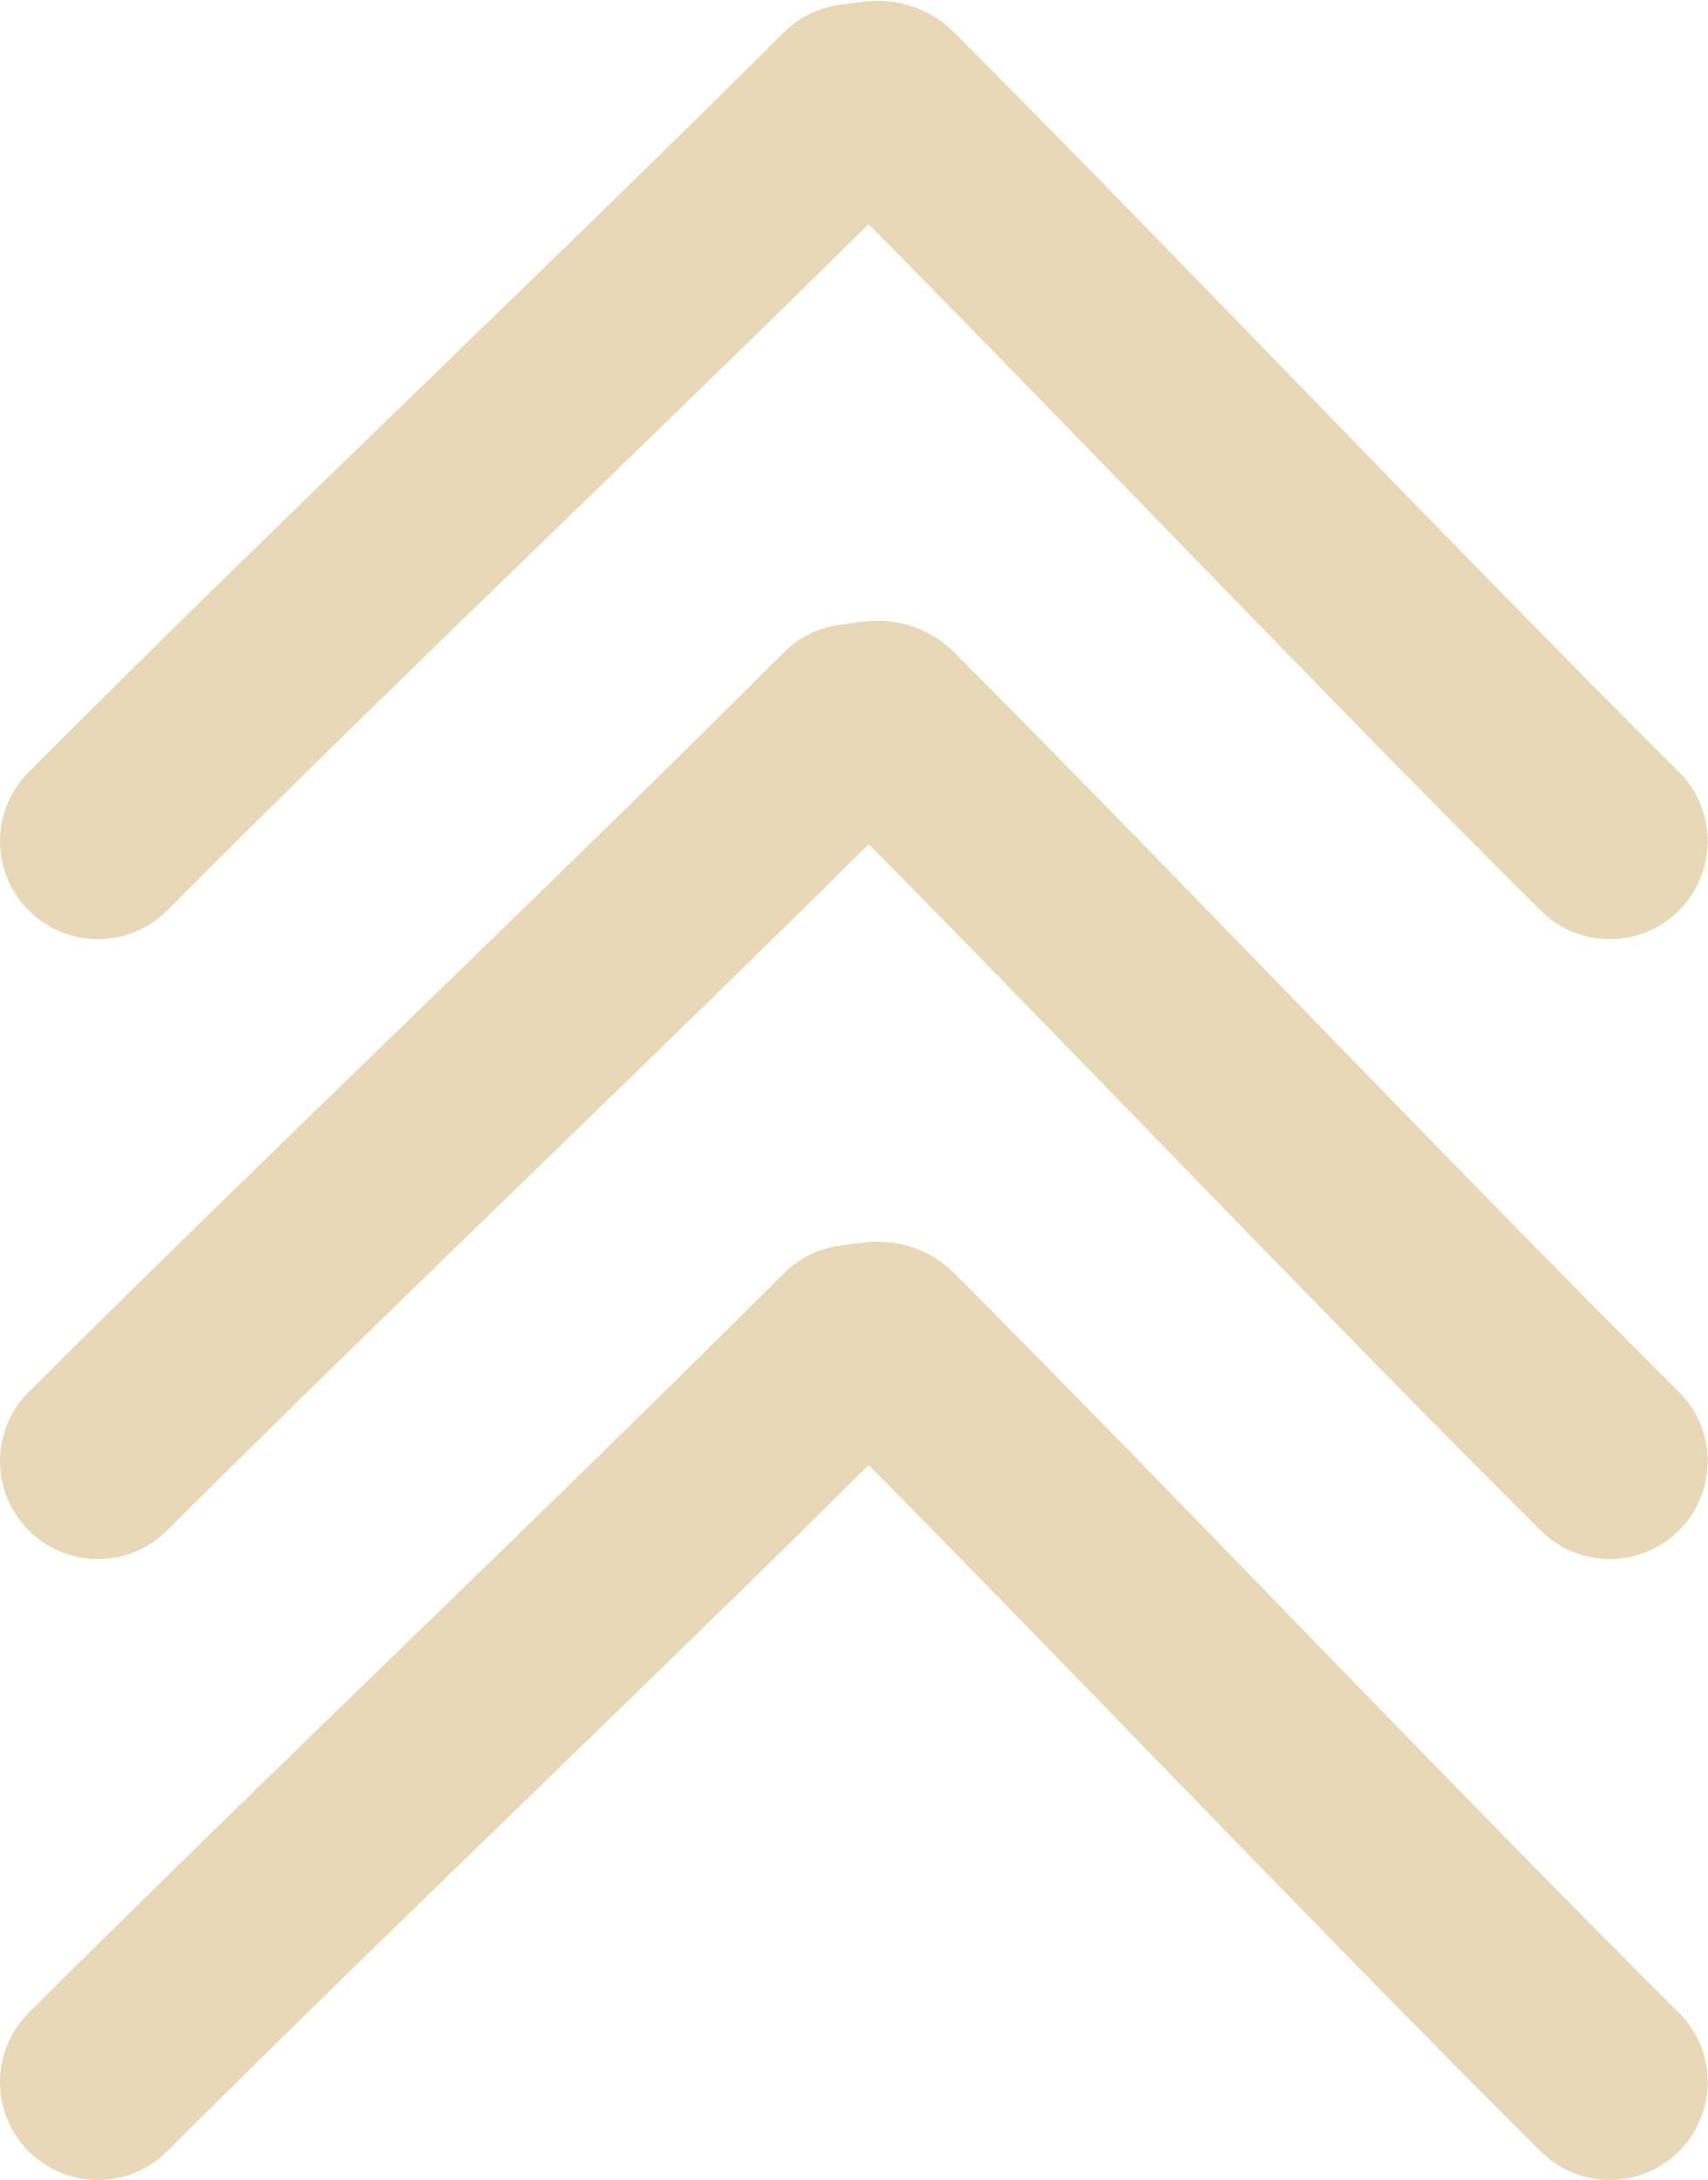
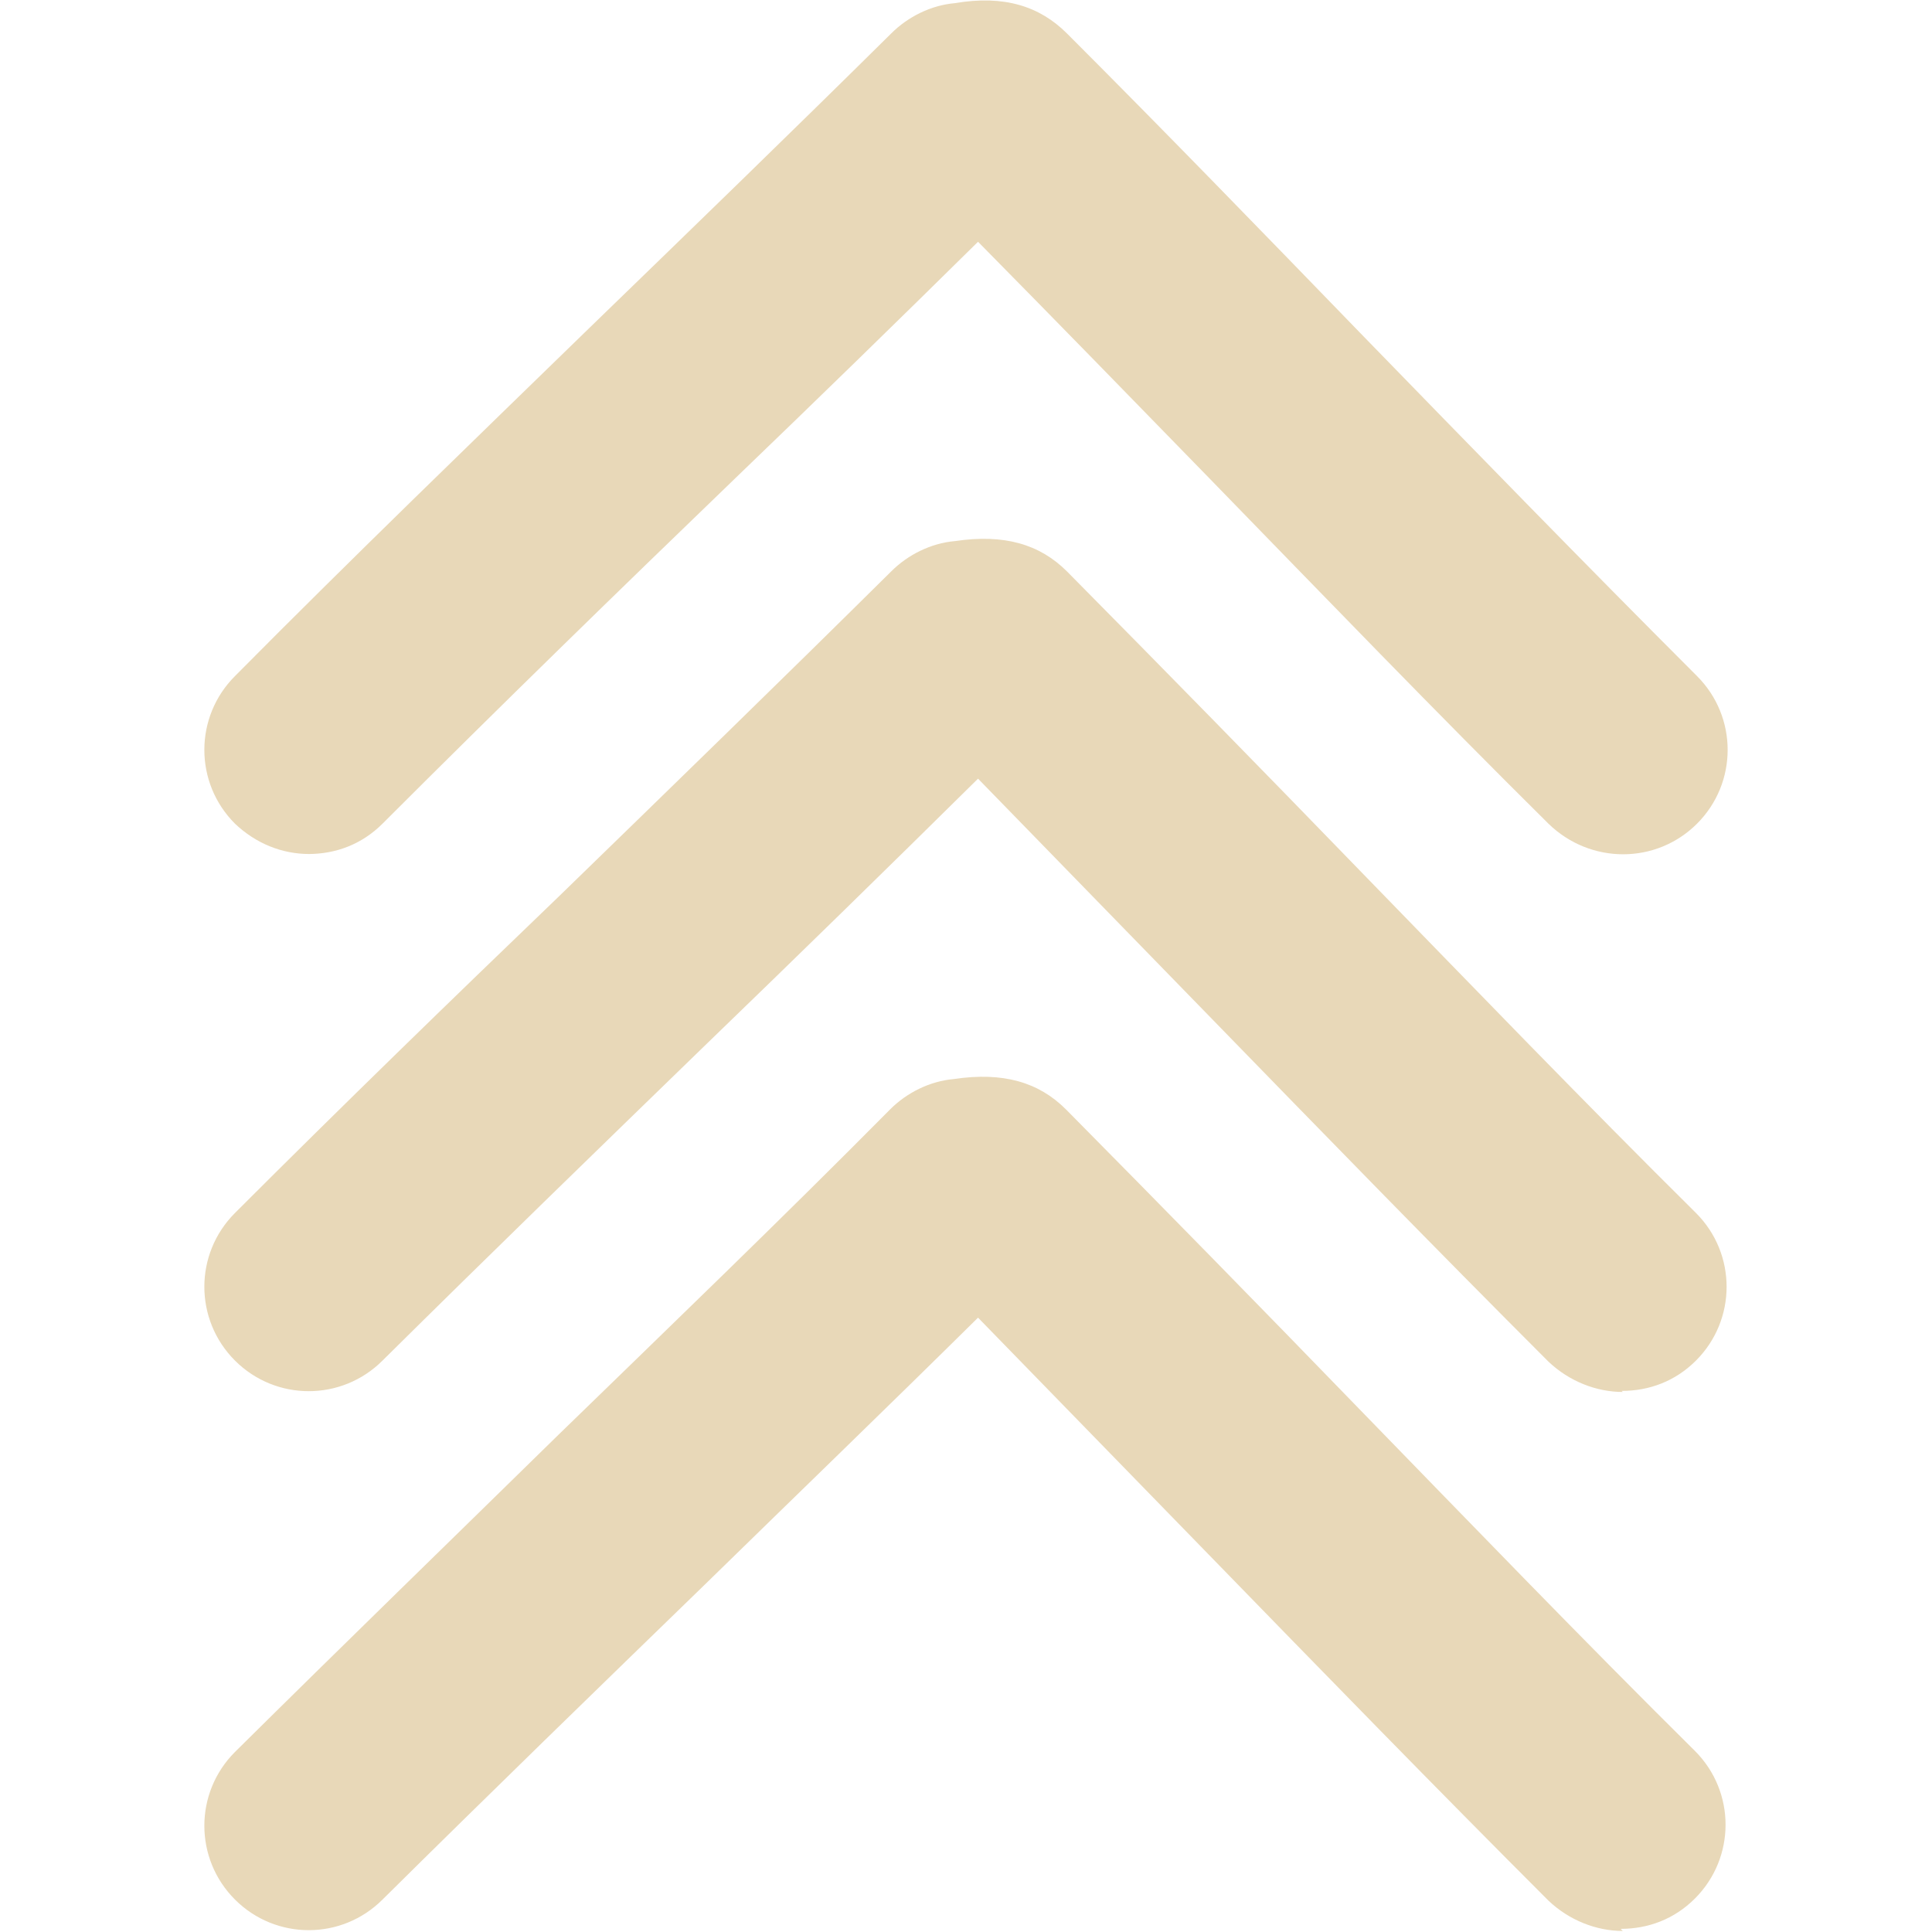
- <svg xmlns="http://www.w3.org/2000/svg" id="Layer_1" version="1.1" viewBox="0 0 17.44 22.26">
+ <svg xmlns="http://www.w3.org/2000/svg" width="20" height="20" id="Layer_1" version="1.1" viewBox="0 0 14.55 18.46">
  <defs>
    <style>
      .st0 {
-         fill: none;
-         stroke: #e8d8b8;
-         stroke-linecap: round;
-         stroke-linejoin: round;
-         stroke-width: 2px;
+         fill: #e8d8b8;
      }
    </style>
  </defs>
-   <path class="st0" d="M16.44,8.59c-2.47-2.46-4.94-5.08-7.4-7.55-.06-.06-.12-.02-.33,0C6.19,3.55,3.59,5.99,1,8.59" />
-   <path class="st0" d="M16.44,14.92c-2.47-2.46-4.94-5.08-7.4-7.55-.06-.06-.12-.02-.33,0-2.52,2.52-5.11,4.96-7.71,7.55" />
-   <path class="st0" d="M16.44,21.26c-2.47-2.46-4.94-5.08-7.4-7.55-.06-.06-.12-.02-.33,0-2.52,2.52-5.11,4.96-7.71,7.55" />
+   <path class="st0" d="M1,8.16c-.26,0-.51-.1-.71-.29-.39-.39-.39-1.02,0-1.41,1.13-1.14,2.27-2.24,3.39-3.33.97-.94,1.93-1.87,2.88-2.81.16-.16.38-.27.61-.29.47-.08.81.03,1.07.29.94.94,1.87,1.9,2.81,2.87,1.07,1.1,2.14,2.2,3.21,3.27.39.39.39,1.02,0,1.41-.39.39-1.02.39-1.42,0-1.08-1.07-2.15-2.18-3.23-3.29-.74-.76-1.48-1.52-2.22-2.27-.77.76-1.54,1.51-2.32,2.26-1.12,1.08-2.24,2.17-3.37,3.3-.2.2-.45.29-.71.29Z" />
+   <path class="st0" d="M13.55,13.3c-.25,0-.51-.1-.71-.29-1.08-1.08-2.16-2.19-3.24-3.3-.74-.76-1.48-1.52-2.21-2.27-.87.86-1.74,1.71-2.62,2.56-1.02.99-2.04,1.98-3.07,3-.39.39-1.02.39-1.41,0-.39-.39-.39-1.02,0-1.41,1.03-1.03,2.06-2.03,3.09-3.02,1.07-1.04,2.13-2.07,3.18-3.11.16-.16.38-.27.61-.29.47-.07.81.03,1.07.29.93.94,1.87,1.9,2.8,2.86,1.07,1.1,2.14,2.21,3.21,3.27.39.39.39,1.02,0,1.41-.2.2-.45.29-.71.29Z" />
+   <path class="st0" d="M13.55,18.45c-.25,0-.51-.1-.71-.29-1.08-1.08-2.16-2.19-3.24-3.3-.74-.76-1.48-1.52-2.21-2.27-.86.85-1.74,1.7-2.61,2.55-1.02.99-2.05,1.99-3.08,3.01-.39.39-1.02.39-1.41,0-.39-.39-.39-1.02,0-1.41,1.04-1.03,2.07-2.03,3.09-3.03,1.07-1.04,2.13-2.06,3.17-3.11.16-.16.38-.27.61-.29.47-.07.81.03,1.07.29.93.94,1.87,1.9,2.8,2.86,1.07,1.1,2.14,2.21,3.21,3.27.39.39.39,1.02,0,1.41-.2.2-.45.29-.71.29Z" />
</svg>
